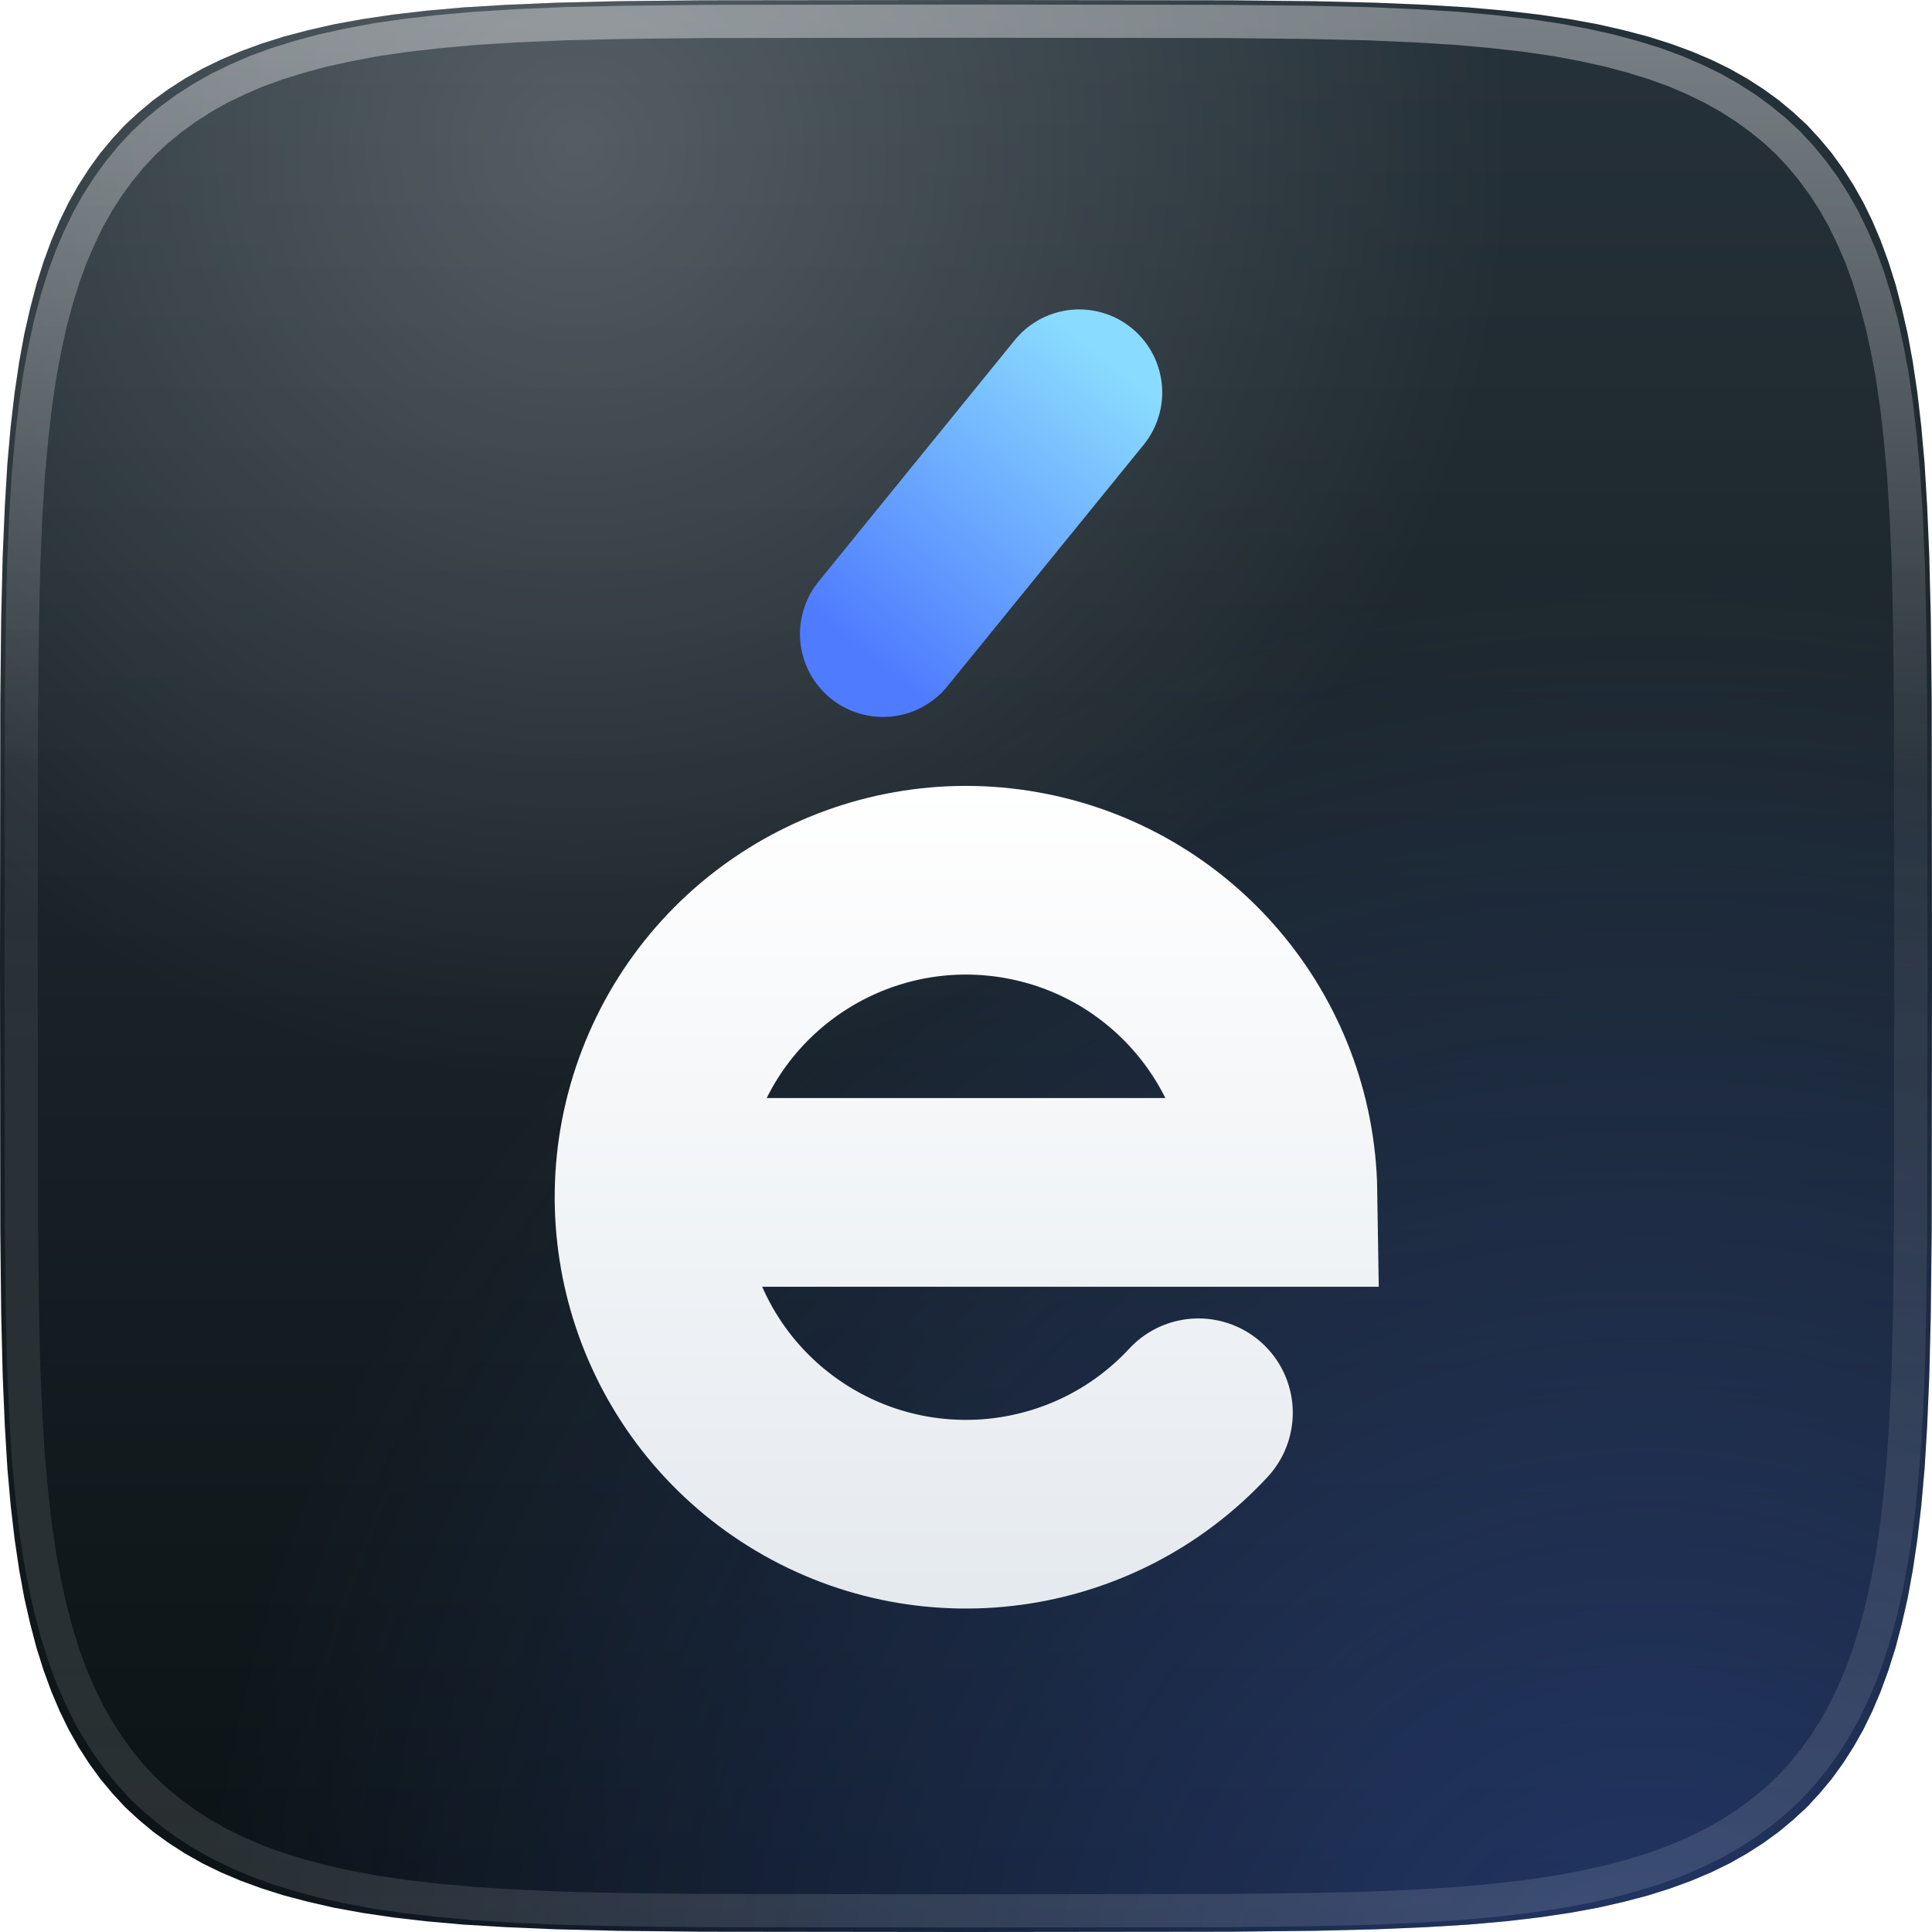
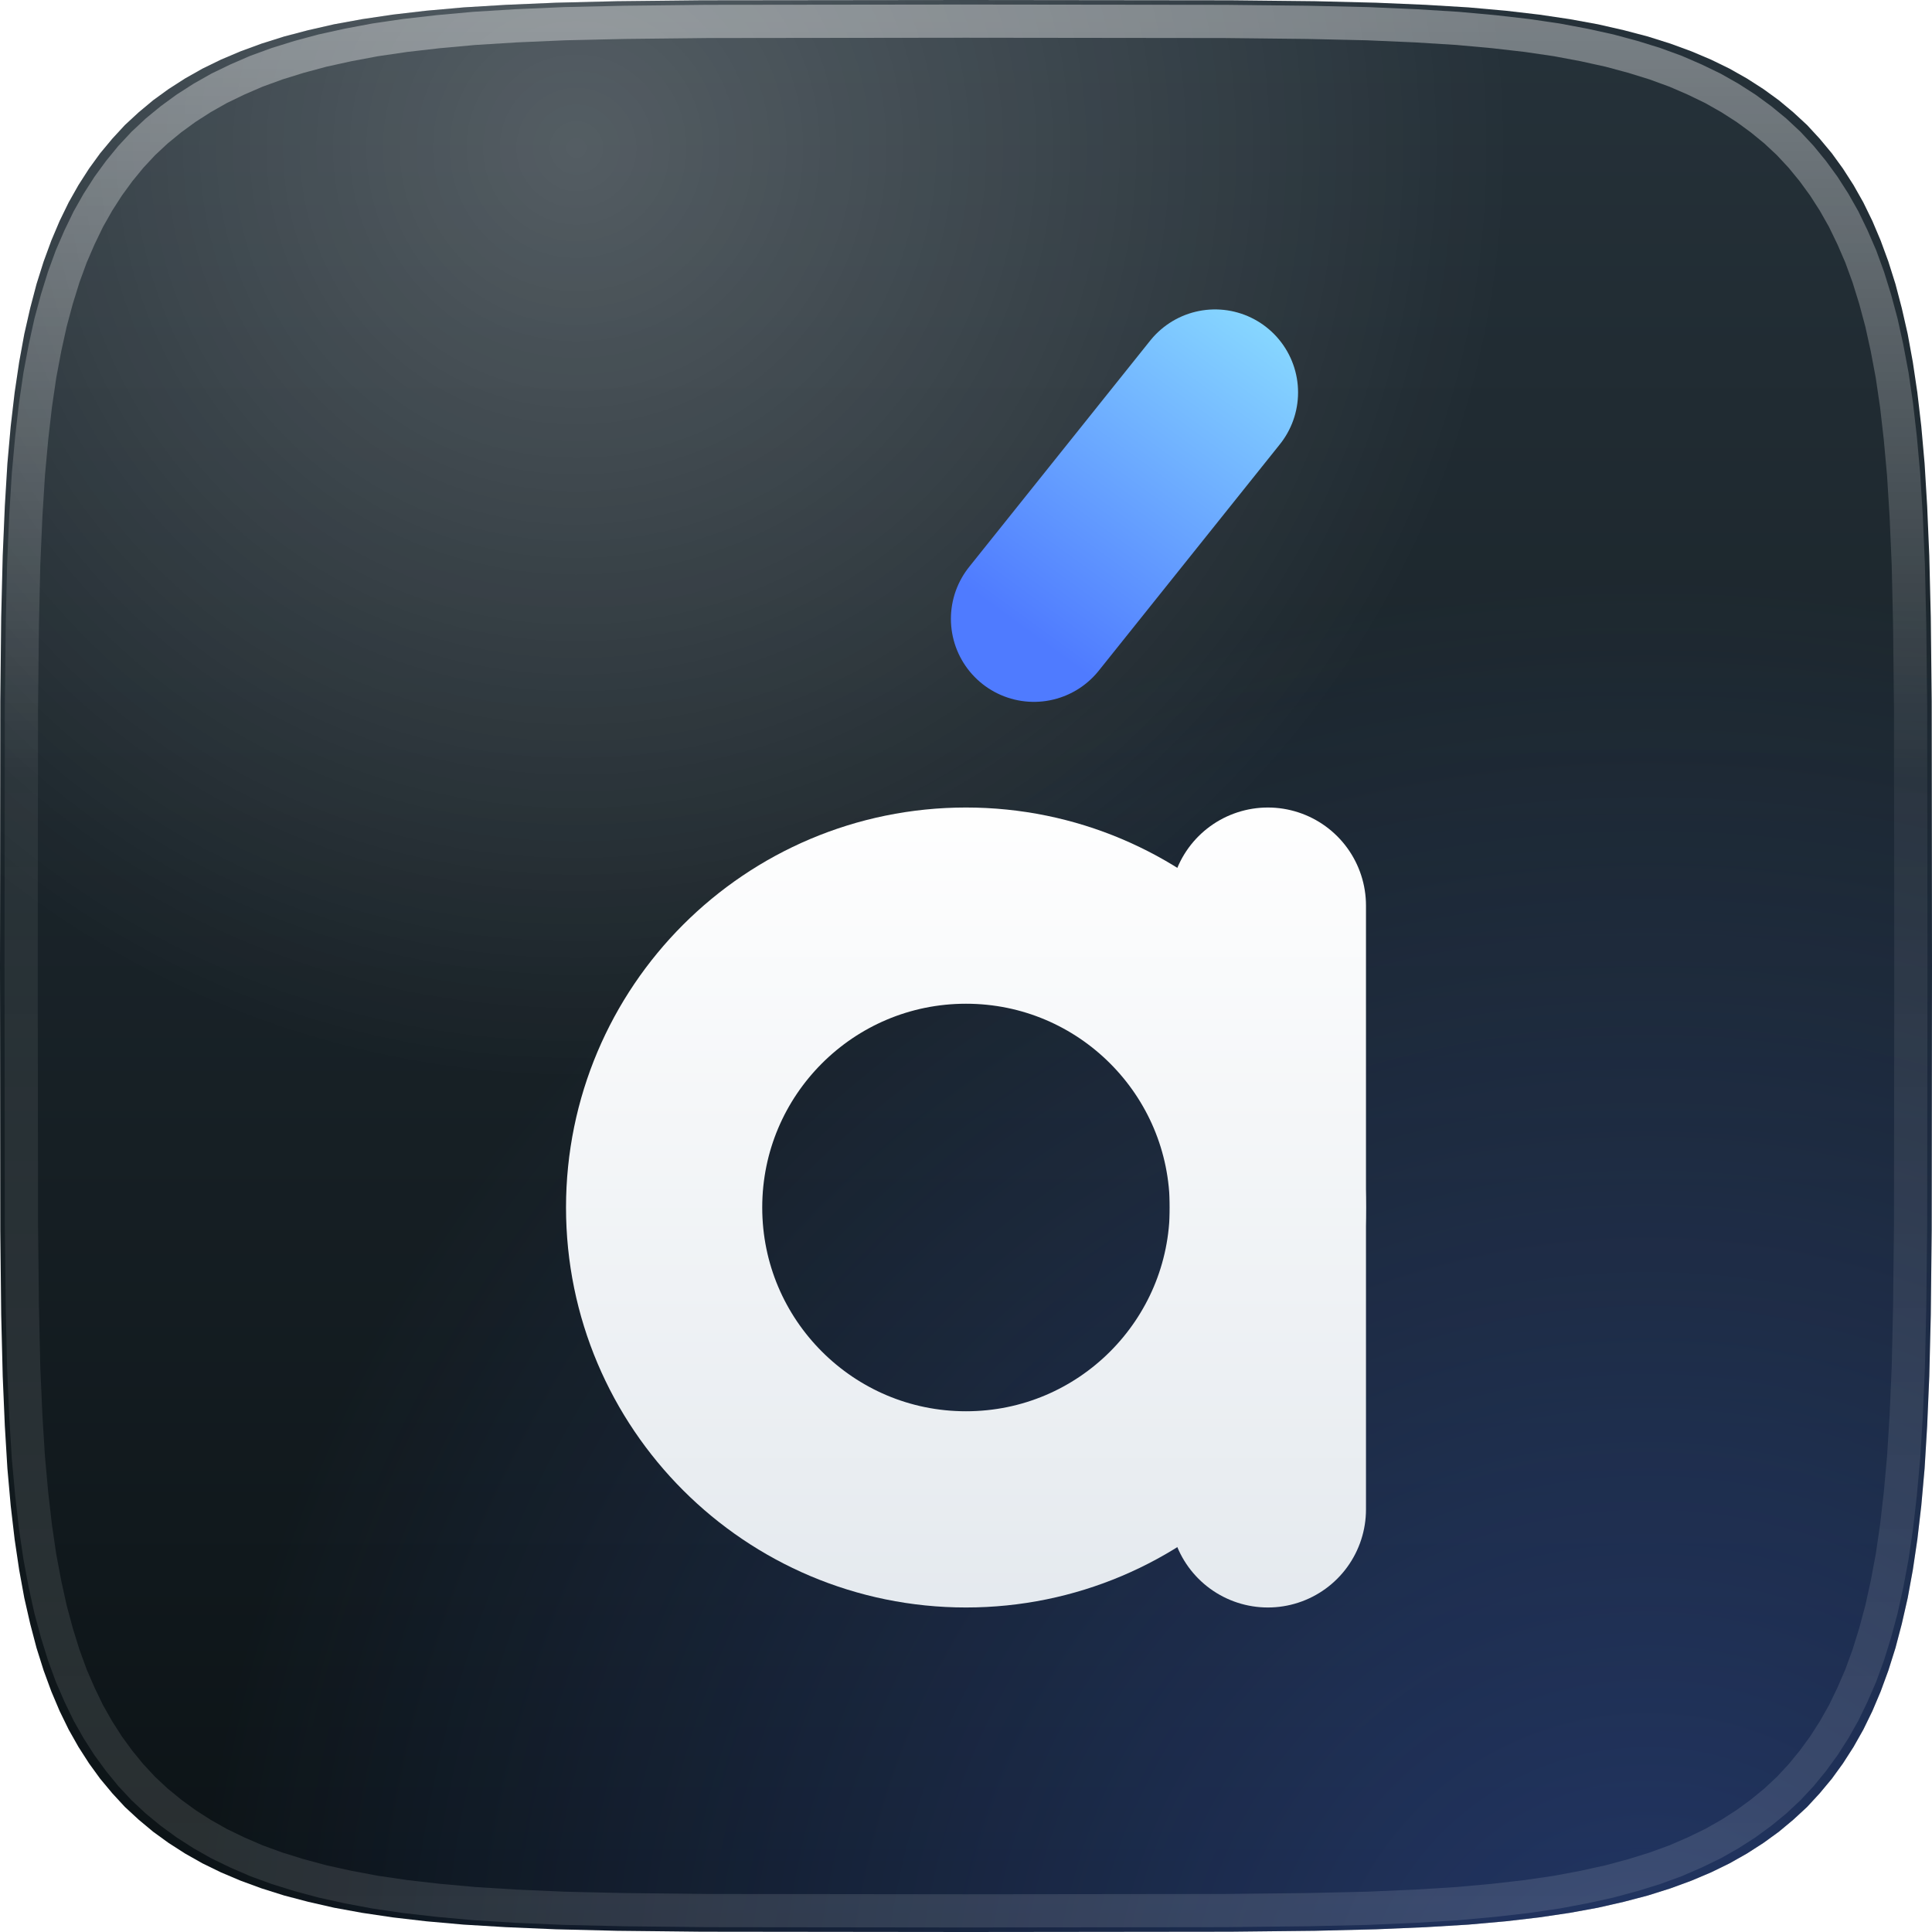
- <svg xmlns="http://www.w3.org/2000/svg" viewBox="0 0 128 128" width="128" height="128" role="img" aria-label="Ékezet">
+ <svg xmlns="http://www.w3.org/2000/svg" viewBox="0 0 128 128" width="128" height="128" role="img" aria-label="core">
  <defs>
    <linearGradient id="lake" x1="0" y1="0" x2="0" y2="1">
      <stop offset="0" stop-color="#26323A" />
      <stop offset="1" stop-color="#0B1215" />
    </linearGradient>
    <radialGradient id="sheen" cx=".3" cy=".08" r=".8">
      <stop offset="0" stop-color="#fff" stop-opacity=".22" />
      <stop offset=".6" stop-color="#fff" stop-opacity="0" />
    </radialGradient>
    <radialGradient id="warm" cx=".85" cy="1.05" r=".75">
      <stop offset="0" stop-color="#4F7BFF" stop-opacity=".35" />
      <stop offset="1" stop-color="#4F7BFF" stop-opacity="0" />
    </radialGradient>
    <linearGradient id="rim" x1="0" y1="0" x2="0" y2="1">
      <stop offset="0" stop-color="#fff" stop-opacity=".38" />
      <stop offset=".4" stop-color="#fff" stop-opacity=".06" />
      <stop offset="1" stop-color="#fff" stop-opacity=".12" />
    </linearGradient>
    <linearGradient id="ink" gradientUnits="userSpaceOnUse" x1="0" y1="52" x2="0" y2="108">
      <stop offset="0" stop-color="#FFFFFF" />
      <stop offset="1" stop-color="#E4E9EE" />
    </linearGradient>
-     <linearGradient id="glint" gradientUnits="userSpaceOnUse" x1="58" y1="44" x2="74" y2="24">
+     <linearGradient id="glint" gradientUnits="userSpaceOnUse" x1="66" y1="44" x2="82" y2="22">
      <stop offset="0" stop-color="#4F7BFF" />
      <stop offset="1" stop-color="#8ADCFF" />
    </linearGradient>
  </defs>
  <path d="M128.00,64.00 L127.98,81.53 L127.92,87.12 L127.82,91.18 L127.68,94.47 L127.51,97.29 L127.29,99.76 L127.03,101.99 L126.73,104.01 L126.39,105.87 L126.00,107.58 L125.58,109.18 L125.11,110.67 L124.60,112.06 L124.05,113.36 L123.45,114.59 L122.80,115.74 L122.10,116.83 L121.36,117.85 L120.56,118.81 L119.72,119.72 L118.81,120.56 L117.85,121.36 L116.83,122.10 L115.74,122.80 L114.59,123.45 L113.36,124.05 L112.06,124.60 L110.67,125.11 L109.18,125.58 L107.58,126.00 L105.87,126.39 L104.01,126.73 L101.99,127.03 L99.76,127.29 L97.29,127.51 L94.47,127.68 L91.18,127.82 L87.12,127.92 L81.53,127.98 L64.00,128.00 L46.47,127.98 L40.88,127.92 L36.82,127.82 L33.53,127.68 L30.71,127.51 L28.24,127.29 L26.01,127.03 L23.99,126.73 L22.13,126.39 L20.42,126.00 L18.82,125.58 L17.33,125.11 L15.94,124.60 L14.64,124.05 L13.41,123.45 L12.26,122.80 L11.17,122.10 L10.15,121.36 L9.19,120.56 L8.28,119.72 L7.44,118.81 L6.64,117.85 L5.90,116.83 L5.20,115.74 L4.55,114.59 L3.95,113.36 L3.40,112.06 L2.89,110.67 L2.42,109.18 L2.00,107.58 L1.61,105.87 L1.27,104.01 L0.97,101.99 L0.71,99.76 L0.49,97.29 L0.32,94.47 L0.18,91.18 L0.08,87.12 L0.02,81.53 L0.00,64.00 L0.02,46.47 L0.08,40.88 L0.18,36.82 L0.32,33.53 L0.49,30.71 L0.71,28.24 L0.97,26.01 L1.27,23.99 L1.61,22.13 L2.00,20.42 L2.42,18.82 L2.89,17.33 L3.40,15.94 L3.95,14.64 L4.55,13.41 L5.20,12.26 L5.90,11.17 L6.64,10.15 L7.44,9.19 L8.28,8.28 L9.19,7.44 L10.15,6.64 L11.17,5.90 L12.26,5.20 L13.41,4.55 L14.64,3.95 L15.94,3.40 L17.33,2.89 L18.82,2.42 L20.42,2.00 L22.13,1.61 L23.99,1.27 L26.01,0.97 L28.24,0.71 L30.71,0.49 L33.53,0.32 L36.82,0.18 L40.88,0.08 L46.47,0.02 L64.00,0.00 L81.53,0.02 L87.12,0.08 L91.18,0.18 L94.47,0.32 L97.29,0.49 L99.76,0.71 L101.99,0.97 L104.01,1.27 L105.87,1.61 L107.58,2.00 L109.18,2.42 L110.67,2.89 L112.06,3.40 L113.36,3.95 L114.59,4.55 L115.74,5.20 L116.83,5.90 L117.85,6.64 L118.81,7.44 L119.72,8.28 L120.56,9.19 L121.36,10.15 L122.10,11.17 L122.80,12.26 L123.45,13.41 L124.05,14.64 L124.60,15.94 L125.11,17.33 L125.58,18.82 L126.00,20.42 L126.39,22.13 L126.73,23.99 L127.03,26.01 L127.29,28.24 L127.51,30.71 L127.68,33.53 L127.82,36.82 L127.92,40.88 L127.98,46.47 Z" fill="url(#lake)" />
  <path d="M128.00,64.00 L127.98,81.53 L127.92,87.12 L127.82,91.18 L127.68,94.47 L127.51,97.29 L127.29,99.76 L127.03,101.99 L126.73,104.01 L126.39,105.87 L126.00,107.58 L125.58,109.18 L125.11,110.67 L124.60,112.06 L124.05,113.36 L123.45,114.59 L122.80,115.74 L122.10,116.83 L121.36,117.85 L120.56,118.81 L119.72,119.72 L118.81,120.56 L117.85,121.36 L116.83,122.10 L115.74,122.80 L114.59,123.45 L113.36,124.05 L112.06,124.60 L110.67,125.11 L109.18,125.58 L107.58,126.00 L105.87,126.39 L104.01,126.73 L101.99,127.03 L99.76,127.29 L97.29,127.51 L94.47,127.68 L91.18,127.82 L87.12,127.92 L81.53,127.98 L64.00,128.00 L46.47,127.98 L40.88,127.92 L36.82,127.82 L33.53,127.68 L30.71,127.51 L28.24,127.29 L26.01,127.03 L23.99,126.73 L22.13,126.39 L20.42,126.00 L18.82,125.58 L17.33,125.11 L15.94,124.60 L14.64,124.05 L13.41,123.45 L12.26,122.80 L11.17,122.10 L10.15,121.36 L9.19,120.56 L8.28,119.72 L7.44,118.81 L6.64,117.85 L5.90,116.83 L5.20,115.74 L4.55,114.59 L3.95,113.36 L3.40,112.06 L2.89,110.67 L2.42,109.18 L2.00,107.58 L1.61,105.87 L1.27,104.01 L0.97,101.99 L0.71,99.76 L0.49,97.29 L0.32,94.47 L0.18,91.18 L0.08,87.12 L0.02,81.53 L0.00,64.00 L0.02,46.47 L0.08,40.88 L0.18,36.82 L0.32,33.53 L0.49,30.71 L0.71,28.24 L0.97,26.01 L1.27,23.99 L1.61,22.13 L2.00,20.42 L2.42,18.82 L2.89,17.33 L3.40,15.94 L3.95,14.64 L4.55,13.41 L5.20,12.26 L5.90,11.17 L6.64,10.15 L7.44,9.19 L8.28,8.28 L9.19,7.44 L10.15,6.64 L11.17,5.90 L12.26,5.20 L13.41,4.55 L14.64,3.95 L15.94,3.40 L17.33,2.89 L18.82,2.42 L20.42,2.00 L22.13,1.61 L23.99,1.27 L26.01,0.97 L28.24,0.71 L30.71,0.49 L33.53,0.32 L36.82,0.18 L40.88,0.08 L46.47,0.02 L64.00,0.00 L81.53,0.02 L87.12,0.08 L91.18,0.18 L94.47,0.32 L97.29,0.49 L99.76,0.71 L101.99,0.97 L104.01,1.27 L105.87,1.61 L107.58,2.00 L109.18,2.42 L110.67,2.89 L112.06,3.40 L113.36,3.95 L114.59,4.55 L115.74,5.20 L116.83,5.90 L117.85,6.64 L118.81,7.44 L119.72,8.28 L120.56,9.19 L121.36,10.15 L122.10,11.17 L122.80,12.26 L123.45,13.41 L124.05,14.64 L124.60,15.94 L125.11,17.33 L125.58,18.82 L126.00,20.42 L126.39,22.13 L126.73,23.99 L127.03,26.01 L127.29,28.24 L127.51,30.71 L127.68,33.53 L127.82,36.82 L127.92,40.88 L127.98,46.47 Z" fill="url(#warm)" />
  <path d="M128.00,64.00 L127.98,81.53 L127.92,87.12 L127.82,91.18 L127.68,94.47 L127.51,97.29 L127.29,99.76 L127.03,101.99 L126.73,104.01 L126.39,105.87 L126.00,107.58 L125.58,109.18 L125.11,110.67 L124.60,112.06 L124.05,113.36 L123.45,114.59 L122.80,115.74 L122.10,116.83 L121.36,117.85 L120.56,118.81 L119.72,119.72 L118.81,120.56 L117.85,121.36 L116.83,122.10 L115.74,122.80 L114.59,123.45 L113.36,124.05 L112.06,124.60 L110.67,125.11 L109.18,125.58 L107.58,126.00 L105.87,126.39 L104.01,126.73 L101.99,127.03 L99.76,127.29 L97.29,127.51 L94.47,127.68 L91.18,127.82 L87.12,127.92 L81.53,127.98 L64.00,128.00 L46.47,127.98 L40.88,127.92 L36.82,127.82 L33.53,127.68 L30.71,127.51 L28.24,127.29 L26.01,127.03 L23.99,126.73 L22.13,126.39 L20.42,126.00 L18.82,125.58 L17.33,125.11 L15.94,124.60 L14.64,124.05 L13.41,123.45 L12.26,122.80 L11.17,122.10 L10.15,121.36 L9.19,120.56 L8.28,119.72 L7.44,118.81 L6.64,117.85 L5.90,116.83 L5.20,115.74 L4.55,114.59 L3.95,113.36 L3.40,112.06 L2.89,110.67 L2.42,109.18 L2.00,107.58 L1.61,105.87 L1.27,104.01 L0.97,101.99 L0.71,99.76 L0.49,97.29 L0.32,94.47 L0.18,91.18 L0.08,87.12 L0.02,81.53 L0.00,64.00 L0.02,46.47 L0.08,40.88 L0.18,36.82 L0.32,33.53 L0.49,30.71 L0.71,28.24 L0.97,26.01 L1.27,23.99 L1.61,22.13 L2.00,20.42 L2.42,18.82 L2.89,17.33 L3.40,15.94 L3.95,14.64 L4.55,13.41 L5.20,12.26 L5.90,11.17 L6.64,10.15 L7.44,9.19 L8.28,8.28 L9.19,7.44 L10.15,6.64 L11.17,5.90 L12.26,5.20 L13.41,4.55 L14.64,3.95 L15.94,3.40 L17.33,2.89 L18.82,2.42 L20.42,2.00 L22.13,1.61 L23.99,1.27 L26.01,0.97 L28.24,0.71 L30.71,0.49 L33.53,0.32 L36.82,0.18 L40.88,0.08 L46.47,0.02 L64.00,0.00 L81.53,0.02 L87.12,0.08 L91.18,0.18 L94.47,0.32 L97.29,0.49 L99.76,0.71 L101.99,0.97 L104.01,1.27 L105.87,1.61 L107.58,2.00 L109.18,2.42 L110.67,2.89 L112.06,3.40 L113.36,3.95 L114.59,4.55 L115.74,5.20 L116.83,5.90 L117.85,6.64 L118.81,7.44 L119.72,8.28 L120.56,9.19 L121.36,10.15 L122.10,11.17 L122.80,12.26 L123.45,13.41 L124.05,14.64 L124.60,15.94 L125.11,17.33 L125.58,18.82 L126.00,20.42 L126.39,22.13 L126.73,23.99 L127.03,26.01 L127.29,28.24 L127.51,30.71 L127.68,33.53 L127.82,36.82 L127.92,40.88 L127.98,46.47 Z" fill="url(#sheen)" />
  <path d="M126.60,64.00 L126.58,81.15 L126.52,86.62 L126.43,90.59 L126.29,93.81 L126.12,96.56 L125.90,98.98 L125.65,101.16 L125.36,103.14 L125.02,104.95 L124.65,106.63 L124.23,108.19 L123.78,109.64 L123.28,111.01 L122.73,112.28 L122.15,113.48 L121.51,114.61 L120.83,115.67 L120.10,116.67 L119.33,117.61 L118.50,118.50 L117.61,119.33 L116.67,120.10 L115.67,120.83 L114.61,121.51 L113.48,122.15 L112.28,122.73 L111.01,123.28 L109.64,123.78 L108.19,124.23 L106.63,124.65 L104.95,125.02 L103.14,125.36 L101.16,125.65 L98.98,125.90 L96.56,126.12 L93.81,126.29 L90.59,126.43 L86.62,126.52 L81.15,126.58 L64.00,126.60 L46.85,126.58 L41.38,126.52 L37.41,126.43 L34.19,126.29 L31.44,126.12 L29.02,125.90 L26.84,125.65 L24.86,125.36 L23.05,125.02 L21.37,124.65 L19.81,124.23 L18.36,123.78 L16.99,123.28 L15.72,122.73 L14.52,122.15 L13.39,121.51 L12.33,120.83 L11.33,120.10 L10.39,119.33 L9.50,118.50 L8.67,117.61 L7.90,116.67 L7.17,115.67 L6.49,114.61 L5.85,113.48 L5.27,112.28 L4.72,111.01 L4.22,109.64 L3.77,108.19 L3.35,106.63 L2.98,104.95 L2.64,103.14 L2.35,101.16 L2.10,98.98 L1.88,96.56 L1.71,93.81 L1.57,90.59 L1.48,86.62 L1.42,81.15 L1.40,64.00 L1.42,46.85 L1.48,41.38 L1.57,37.41 L1.71,34.19 L1.88,31.44 L2.10,29.02 L2.35,26.84 L2.64,24.86 L2.98,23.05 L3.35,21.37 L3.77,19.81 L4.22,18.36 L4.72,16.99 L5.27,15.72 L5.85,14.52 L6.49,13.39 L7.17,12.33 L7.90,11.33 L8.67,10.39 L9.50,9.50 L10.39,8.67 L11.33,7.90 L12.33,7.17 L13.39,6.49 L14.52,5.85 L15.72,5.27 L16.99,4.72 L18.36,4.22 L19.81,3.77 L21.37,3.35 L23.05,2.98 L24.86,2.64 L26.84,2.35 L29.02,2.10 L31.44,1.88 L34.19,1.71 L37.41,1.57 L41.38,1.48 L46.85,1.42 L64.00,1.40 L81.15,1.42 L86.62,1.48 L90.59,1.57 L93.81,1.71 L96.56,1.88 L98.98,2.10 L101.16,2.35 L103.14,2.64 L104.95,2.98 L106.63,3.35 L108.19,3.77 L109.64,4.22 L111.01,4.72 L112.28,5.27 L113.48,5.85 L114.61,6.49 L115.67,7.17 L116.67,7.90 L117.61,8.67 L118.50,9.50 L119.33,10.39 L120.10,11.33 L120.83,12.33 L121.51,13.39 L122.15,14.52 L122.73,15.72 L123.28,16.99 L123.78,18.36 L124.23,19.81 L124.65,21.37 L125.02,23.05 L125.36,24.86 L125.65,26.84 L125.90,29.02 L126.12,31.44 L126.29,34.19 L126.43,37.41 L126.52,41.38 L126.58,46.85 Z" fill="none" stroke="url(#rim)" stroke-width="2.2" />
-   <g transform="translate(0 0)" fill="none" stroke-linecap="round">
-     <path d="M44 79 H85 A21 21 0 1 0 79.4 93.6" stroke="url(#ink)" stroke-width="12.5" />
-     <line x1="58.5" y1="42" x2="71.5" y2="26" stroke="url(#glint)" stroke-width="11" />
+   <g transform="translate(5 0)">
+     <circle cx="59" cy="80" r="20" fill="none" stroke="url(#ink)" stroke-width="13" />
+     <line x1="79" y1="60" x2="79" y2="100" stroke="url(#ink)" stroke-width="13" stroke-linecap="round" />
+     <line x1="63.5" y1="41" x2="75.5" y2="26" stroke="url(#glint)" stroke-width="11" stroke-linecap="round" />
  </g>
</svg>
